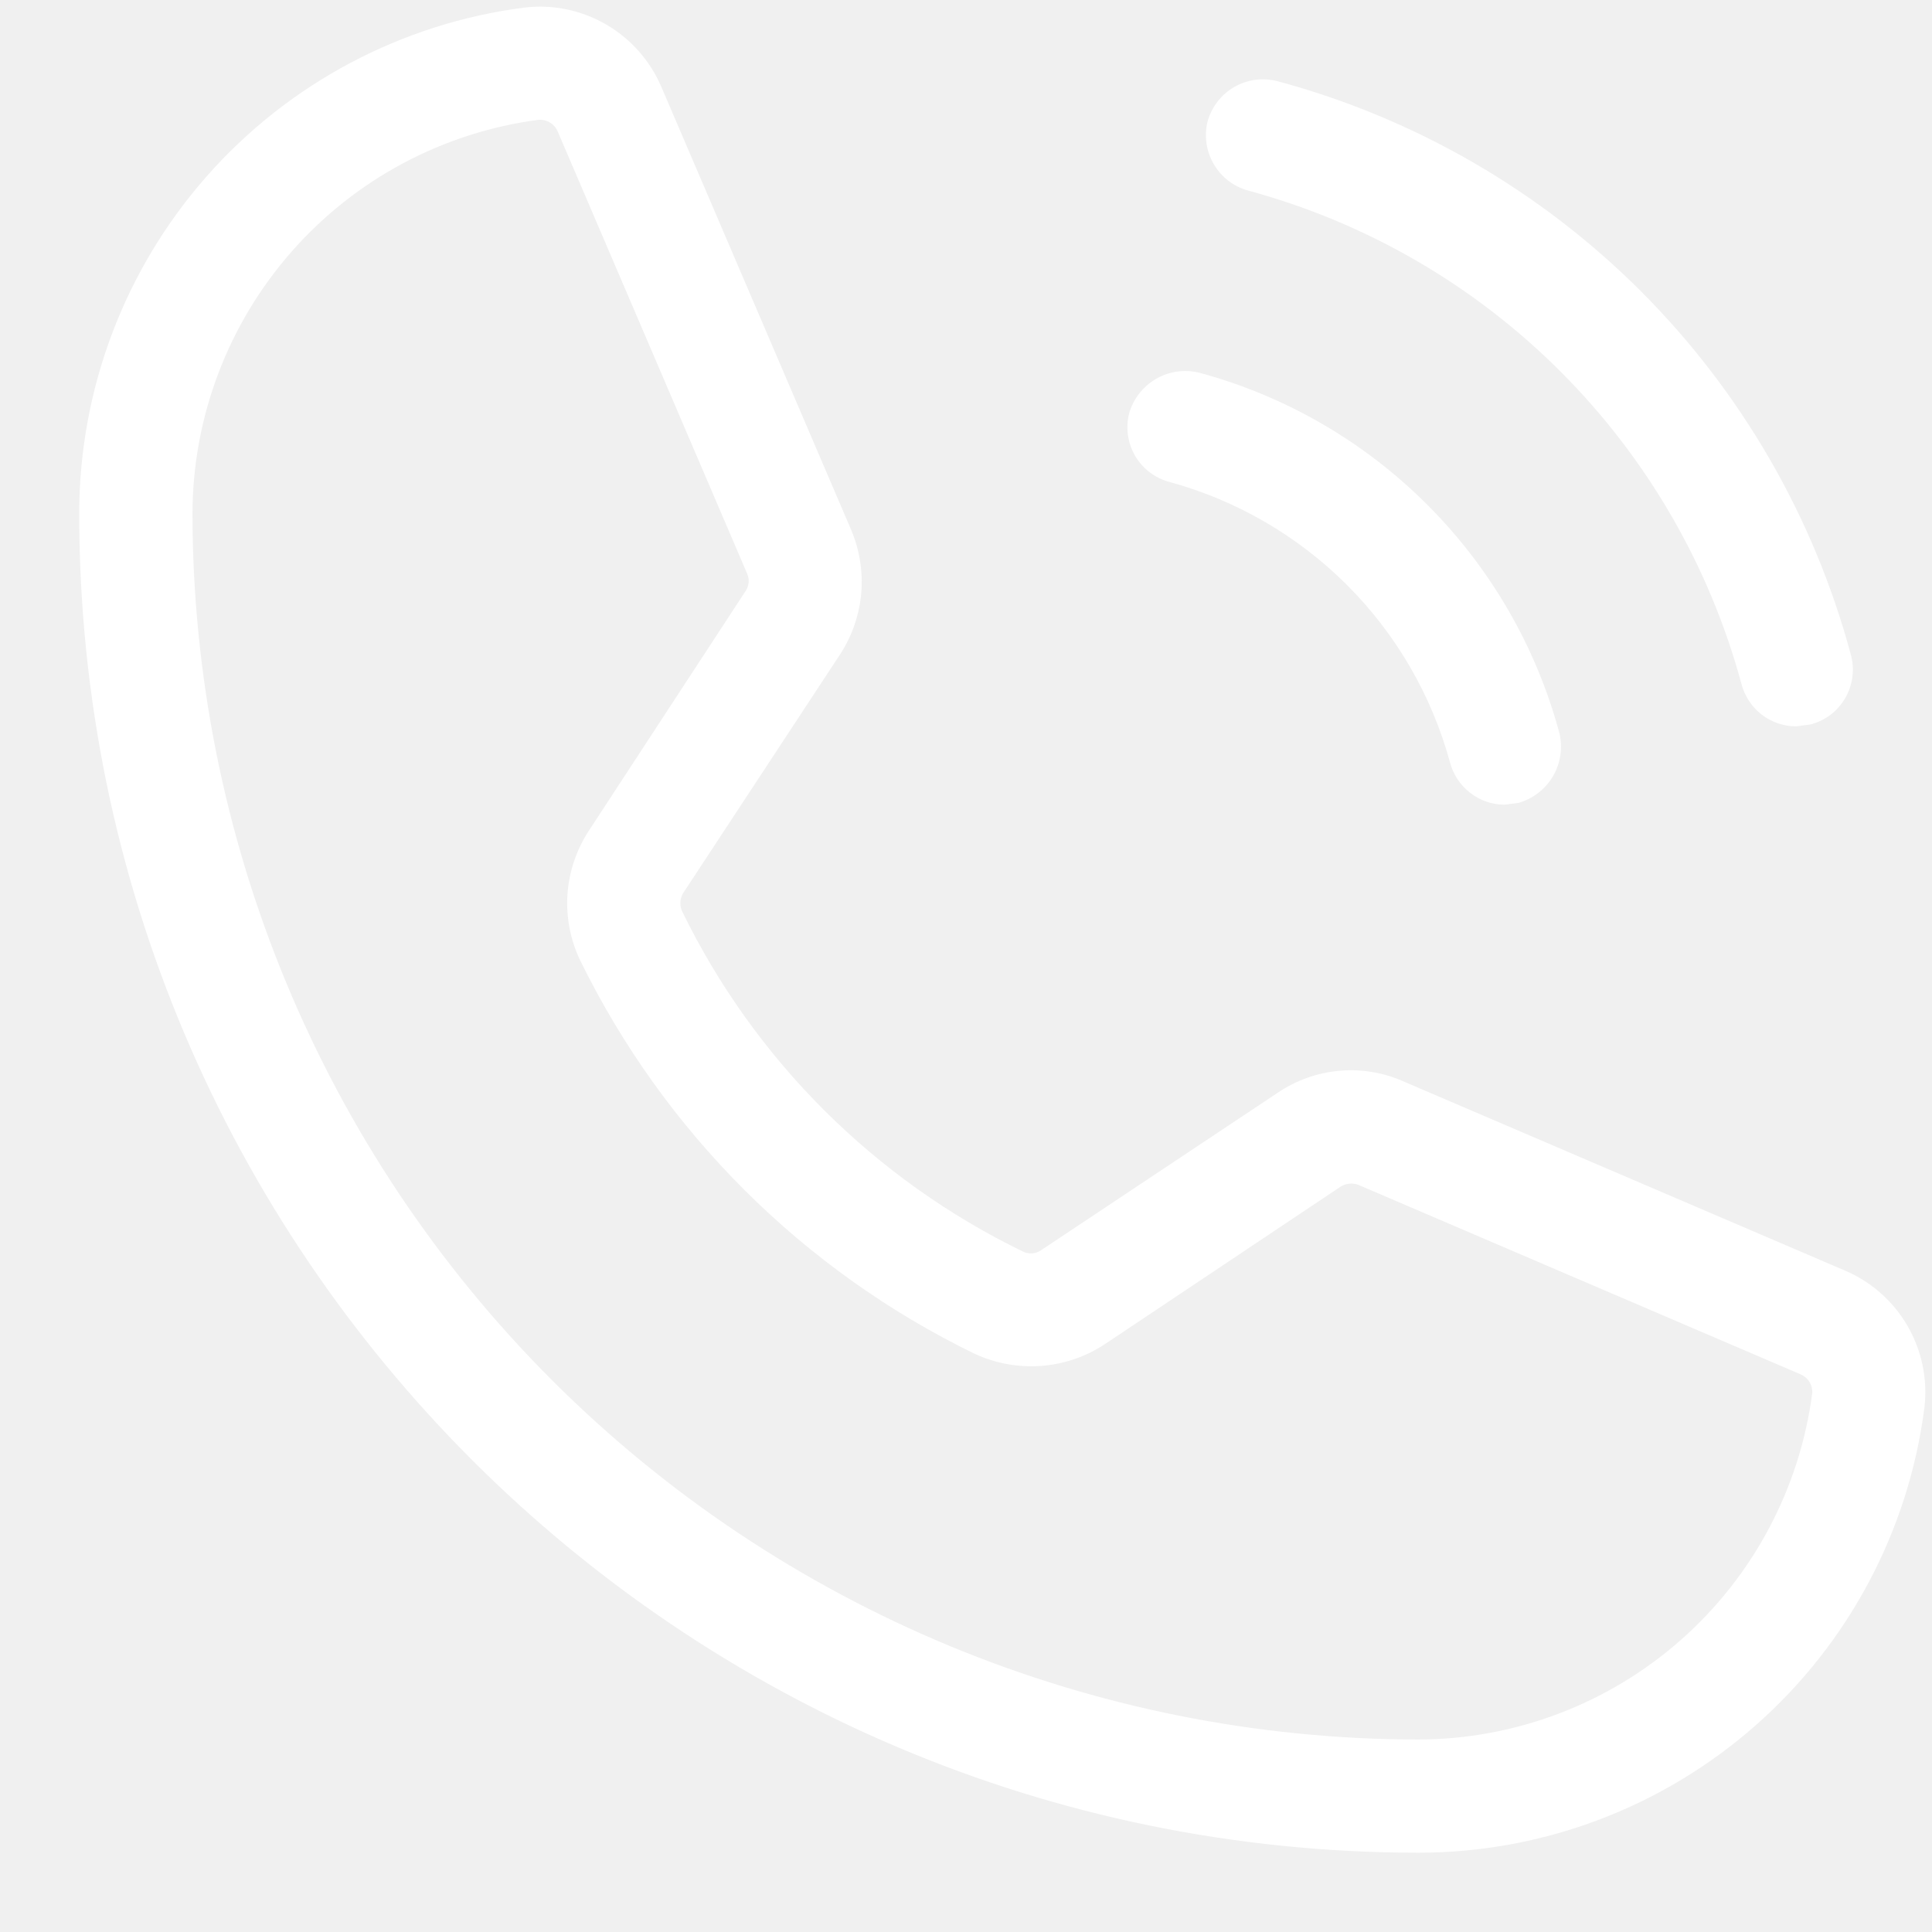
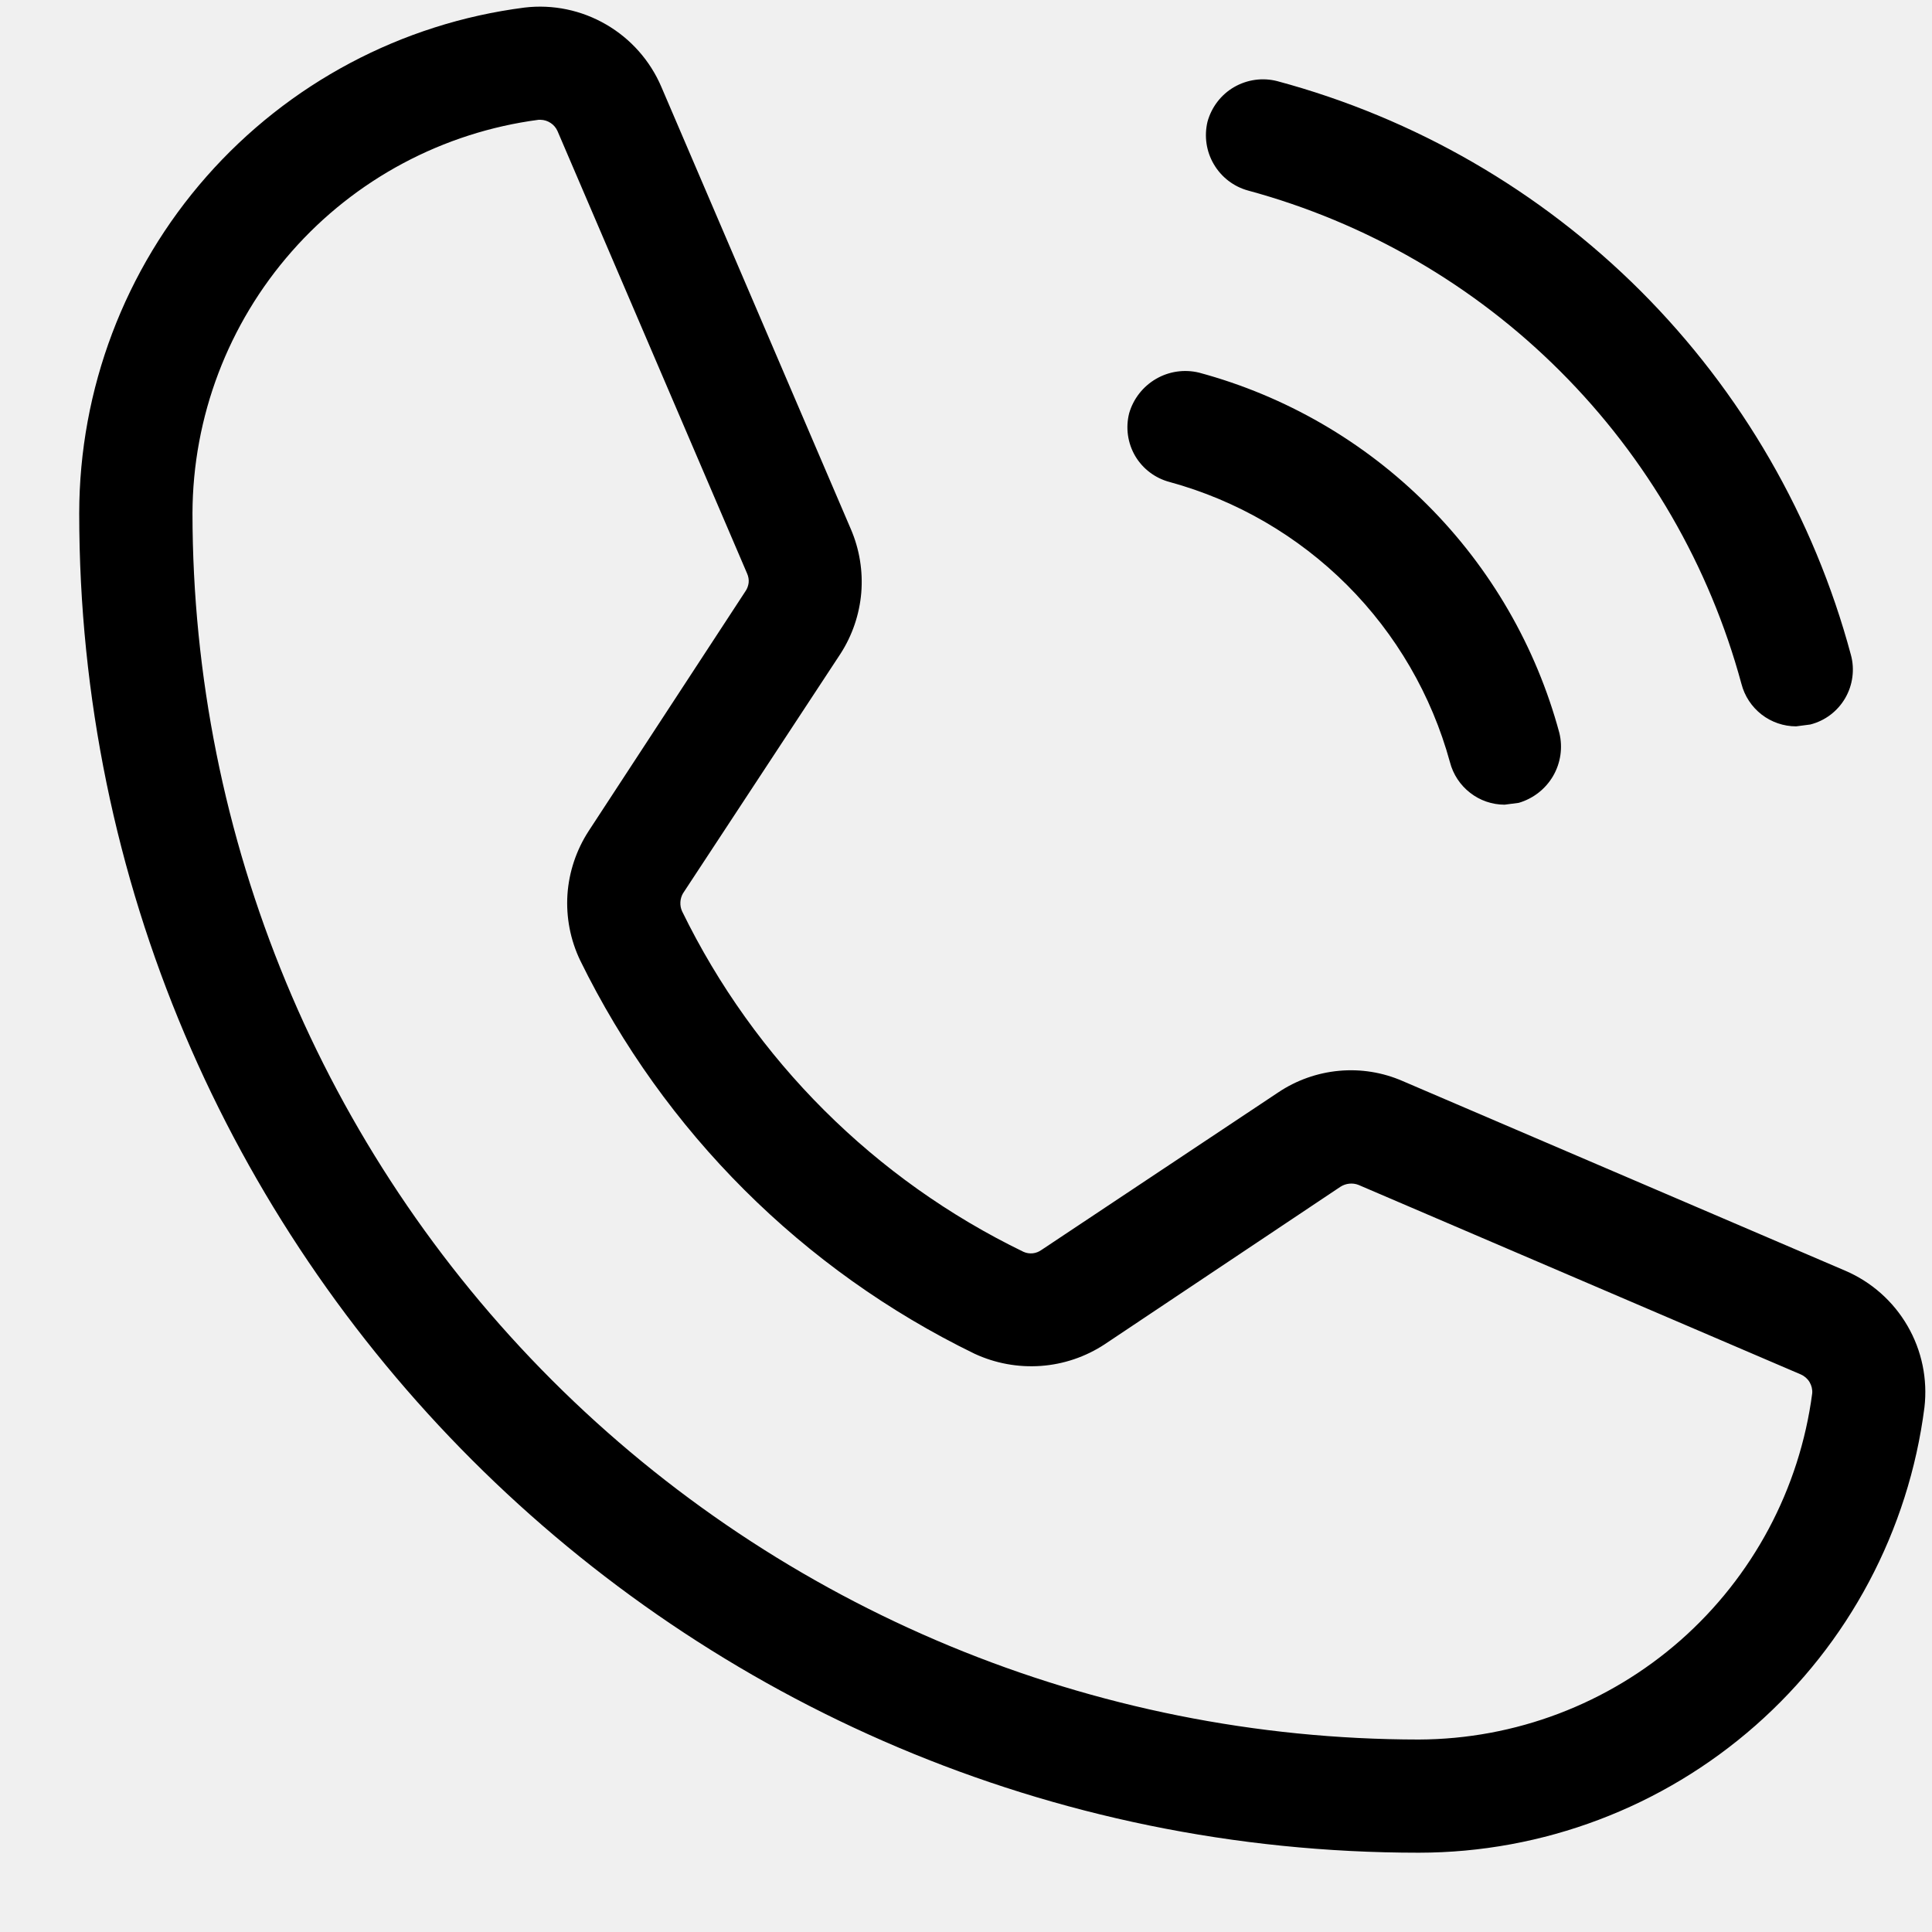
- <svg xmlns="http://www.w3.org/2000/svg" width="24" height="24" viewBox="0 0 24 24" fill="none">
-   <path d="M15 1.512C15.05 1.331 15.168 1.176 15.33 1.082C15.493 0.988 15.685 0.961 15.867 1.008C17.575 1.467 19.132 2.367 20.383 3.617C21.633 4.868 22.533 6.425 22.992 8.133C23.017 8.223 23.023 8.317 23.011 8.409C22.999 8.502 22.969 8.591 22.922 8.672C22.875 8.753 22.813 8.823 22.738 8.88C22.664 8.936 22.579 8.977 22.488 9L22.312 9.023C22.157 9.023 22.006 8.971 21.883 8.876C21.76 8.78 21.672 8.647 21.633 8.496C21.235 7.028 20.46 5.69 19.385 4.615C18.31 3.539 16.972 2.765 15.504 2.367C15.325 2.318 15.173 2.201 15.079 2.041C14.985 1.882 14.957 1.692 15 1.512ZM14.531 5.988C15.364 6.216 16.122 6.657 16.733 7.267C17.343 7.877 17.784 8.636 18.012 9.469C18.051 9.619 18.139 9.753 18.262 9.848C18.384 9.944 18.536 9.996 18.691 9.996L18.867 9.973C19.047 9.92 19.199 9.801 19.293 9.64C19.387 9.478 19.415 9.287 19.371 9.105C19.082 8.033 18.516 7.055 17.73 6.27C16.945 5.484 15.967 4.918 14.895 4.629C14.713 4.585 14.521 4.613 14.36 4.707C14.199 4.801 14.079 4.953 14.027 5.133C13.981 5.313 14.008 5.504 14.102 5.665C14.197 5.825 14.351 5.941 14.531 5.988ZM23.906 17.484C23.71 19.012 22.964 20.416 21.808 21.434C20.652 22.452 19.165 23.014 17.625 23.015C8.449 23.015 0.984 15.551 0.984 6.375C0.986 4.835 1.548 3.348 2.566 2.192C3.584 1.036 4.988 0.29 6.516 0.094C6.867 0.052 7.223 0.126 7.529 0.304C7.835 0.481 8.076 0.753 8.215 1.078L10.57 6.574C10.677 6.823 10.721 7.094 10.699 7.364C10.676 7.633 10.588 7.893 10.441 8.121L8.484 11.098C8.465 11.131 8.454 11.169 8.452 11.207C8.45 11.246 8.457 11.285 8.473 11.32C9.373 13.166 10.867 14.656 12.715 15.551C12.751 15.567 12.79 15.573 12.829 15.569C12.868 15.565 12.906 15.55 12.938 15.527L15.879 13.57C16.104 13.419 16.364 13.327 16.634 13.302C16.905 13.277 17.177 13.321 17.426 13.43L22.922 15.785C23.247 15.924 23.519 16.165 23.696 16.471C23.874 16.777 23.947 17.133 23.906 17.484ZM22.512 17.308C22.516 17.26 22.504 17.211 22.479 17.169C22.454 17.127 22.416 17.094 22.371 17.074L16.875 14.719C16.839 14.705 16.8 14.7 16.761 14.704C16.722 14.708 16.685 14.721 16.652 14.742L13.723 16.699C13.486 16.855 13.212 16.948 12.929 16.968C12.646 16.988 12.363 16.936 12.105 16.816C9.974 15.779 8.25 14.059 7.207 11.93C7.085 11.675 7.031 11.394 7.049 11.113C7.068 10.832 7.159 10.56 7.312 10.324L9.258 7.348C9.281 7.316 9.295 7.279 9.3 7.239C9.304 7.2 9.297 7.161 9.281 7.125L6.926 1.629C6.908 1.588 6.878 1.552 6.841 1.528C6.804 1.503 6.76 1.489 6.715 1.488H6.691C5.505 1.644 4.414 2.225 3.624 3.124C2.833 4.023 2.395 5.178 2.391 6.375C2.394 10.414 4 14.287 6.856 17.144C9.712 20 13.585 21.606 17.625 21.609C18.822 21.605 19.977 21.167 20.876 20.376C21.774 19.585 22.356 18.495 22.512 17.308Z" fill="white" />
+ <svg xmlns="http://www.w3.org/2000/svg" width="24" height="24" viewBox="0 0 24 24">
+   <path d="M15 1.512C15.05 1.331 15.168 1.176 15.33 1.082C15.493 0.988 15.685 0.961 15.867 1.008C17.575 1.467 19.132 2.367 20.383 3.617C21.633 4.868 22.533 6.425 22.992 8.133C23.017 8.223 23.023 8.317 23.011 8.409C22.999 8.502 22.969 8.591 22.922 8.672C22.875 8.753 22.813 8.823 22.738 8.88C22.664 8.936 22.579 8.977 22.488 9L22.312 9.023C22.157 9.023 22.006 8.971 21.883 8.876C21.76 8.78 21.672 8.647 21.633 8.496C21.235 7.028 20.46 5.69 19.385 4.615C18.31 3.539 16.972 2.765 15.504 2.367C15.325 2.318 15.173 2.201 15.079 2.041C14.985 1.882 14.957 1.692 15 1.512ZM14.531 5.988C15.364 6.216 16.122 6.657 16.733 7.267C17.343 7.877 17.784 8.636 18.012 9.469C18.051 9.619 18.139 9.753 18.262 9.848C18.384 9.944 18.536 9.996 18.691 9.996L18.867 9.973C19.047 9.92 19.199 9.801 19.293 9.64C19.387 9.478 19.415 9.287 19.371 9.105C19.082 8.033 18.516 7.055 17.73 6.27C16.945 5.484 15.967 4.918 14.895 4.629C14.713 4.585 14.521 4.613 14.36 4.707C14.199 4.801 14.079 4.953 14.027 5.133C13.981 5.313 14.008 5.504 14.102 5.665C14.197 5.825 14.351 5.941 14.531 5.988ZM23.906 17.484C23.71 19.012 22.964 20.416 21.808 21.434C20.652 22.452 19.165 23.014 17.625 23.015C8.449 23.015 0.984 15.551 0.984 6.375C0.986 4.835 1.548 3.348 2.566 2.192C3.584 1.036 4.988 0.29 6.516 0.094C6.867 0.052 7.223 0.126 7.529 0.304C7.835 0.481 8.076 0.753 8.215 1.078L10.57 6.574C10.677 6.823 10.721 7.094 10.699 7.364C10.676 7.633 10.588 7.893 10.441 8.121L8.484 11.098C8.465 11.131 8.454 11.169 8.452 11.207C8.45 11.246 8.457 11.285 8.473 11.32C9.373 13.166 10.867 14.656 12.715 15.551C12.751 15.567 12.79 15.573 12.829 15.569C12.868 15.565 12.906 15.55 12.938 15.527L15.879 13.57C16.104 13.419 16.364 13.327 16.634 13.302C16.905 13.277 17.177 13.321 17.426 13.43L22.922 15.785C23.247 15.924 23.519 16.165 23.696 16.471C23.874 16.777 23.947 17.133 23.906 17.484ZM22.512 17.308C22.516 17.26 22.504 17.211 22.479 17.169C22.454 17.127 22.416 17.094 22.371 17.074L16.875 14.719C16.839 14.705 16.8 14.7 16.761 14.704C16.722 14.708 16.685 14.721 16.652 14.742L13.723 16.699C13.486 16.855 13.212 16.948 12.929 16.968C12.646 16.988 12.363 16.936 12.105 16.816C9.974 15.779 8.25 14.059 7.207 11.93C7.085 11.675 7.031 11.394 7.049 11.113C7.068 10.832 7.159 10.56 7.312 10.324L9.258 7.348C9.281 7.316 9.295 7.279 9.3 7.239C9.304 7.2 9.297 7.161 9.281 7.125L6.926 1.629C6.908 1.588 6.878 1.552 6.841 1.528C6.804 1.503 6.76 1.489 6.715 1.488H6.691C5.505 1.644 4.414 2.225 3.624 3.124C2.833 4.023 2.395 5.178 2.391 6.375C2.394 10.414 4 14.287 6.856 17.144C9.712 20 13.585 21.606 17.625 21.609C18.822 21.605 19.977 21.167 20.876 20.376C21.774 19.585 22.356 18.495 22.512 17.308Z" />
</svg>
